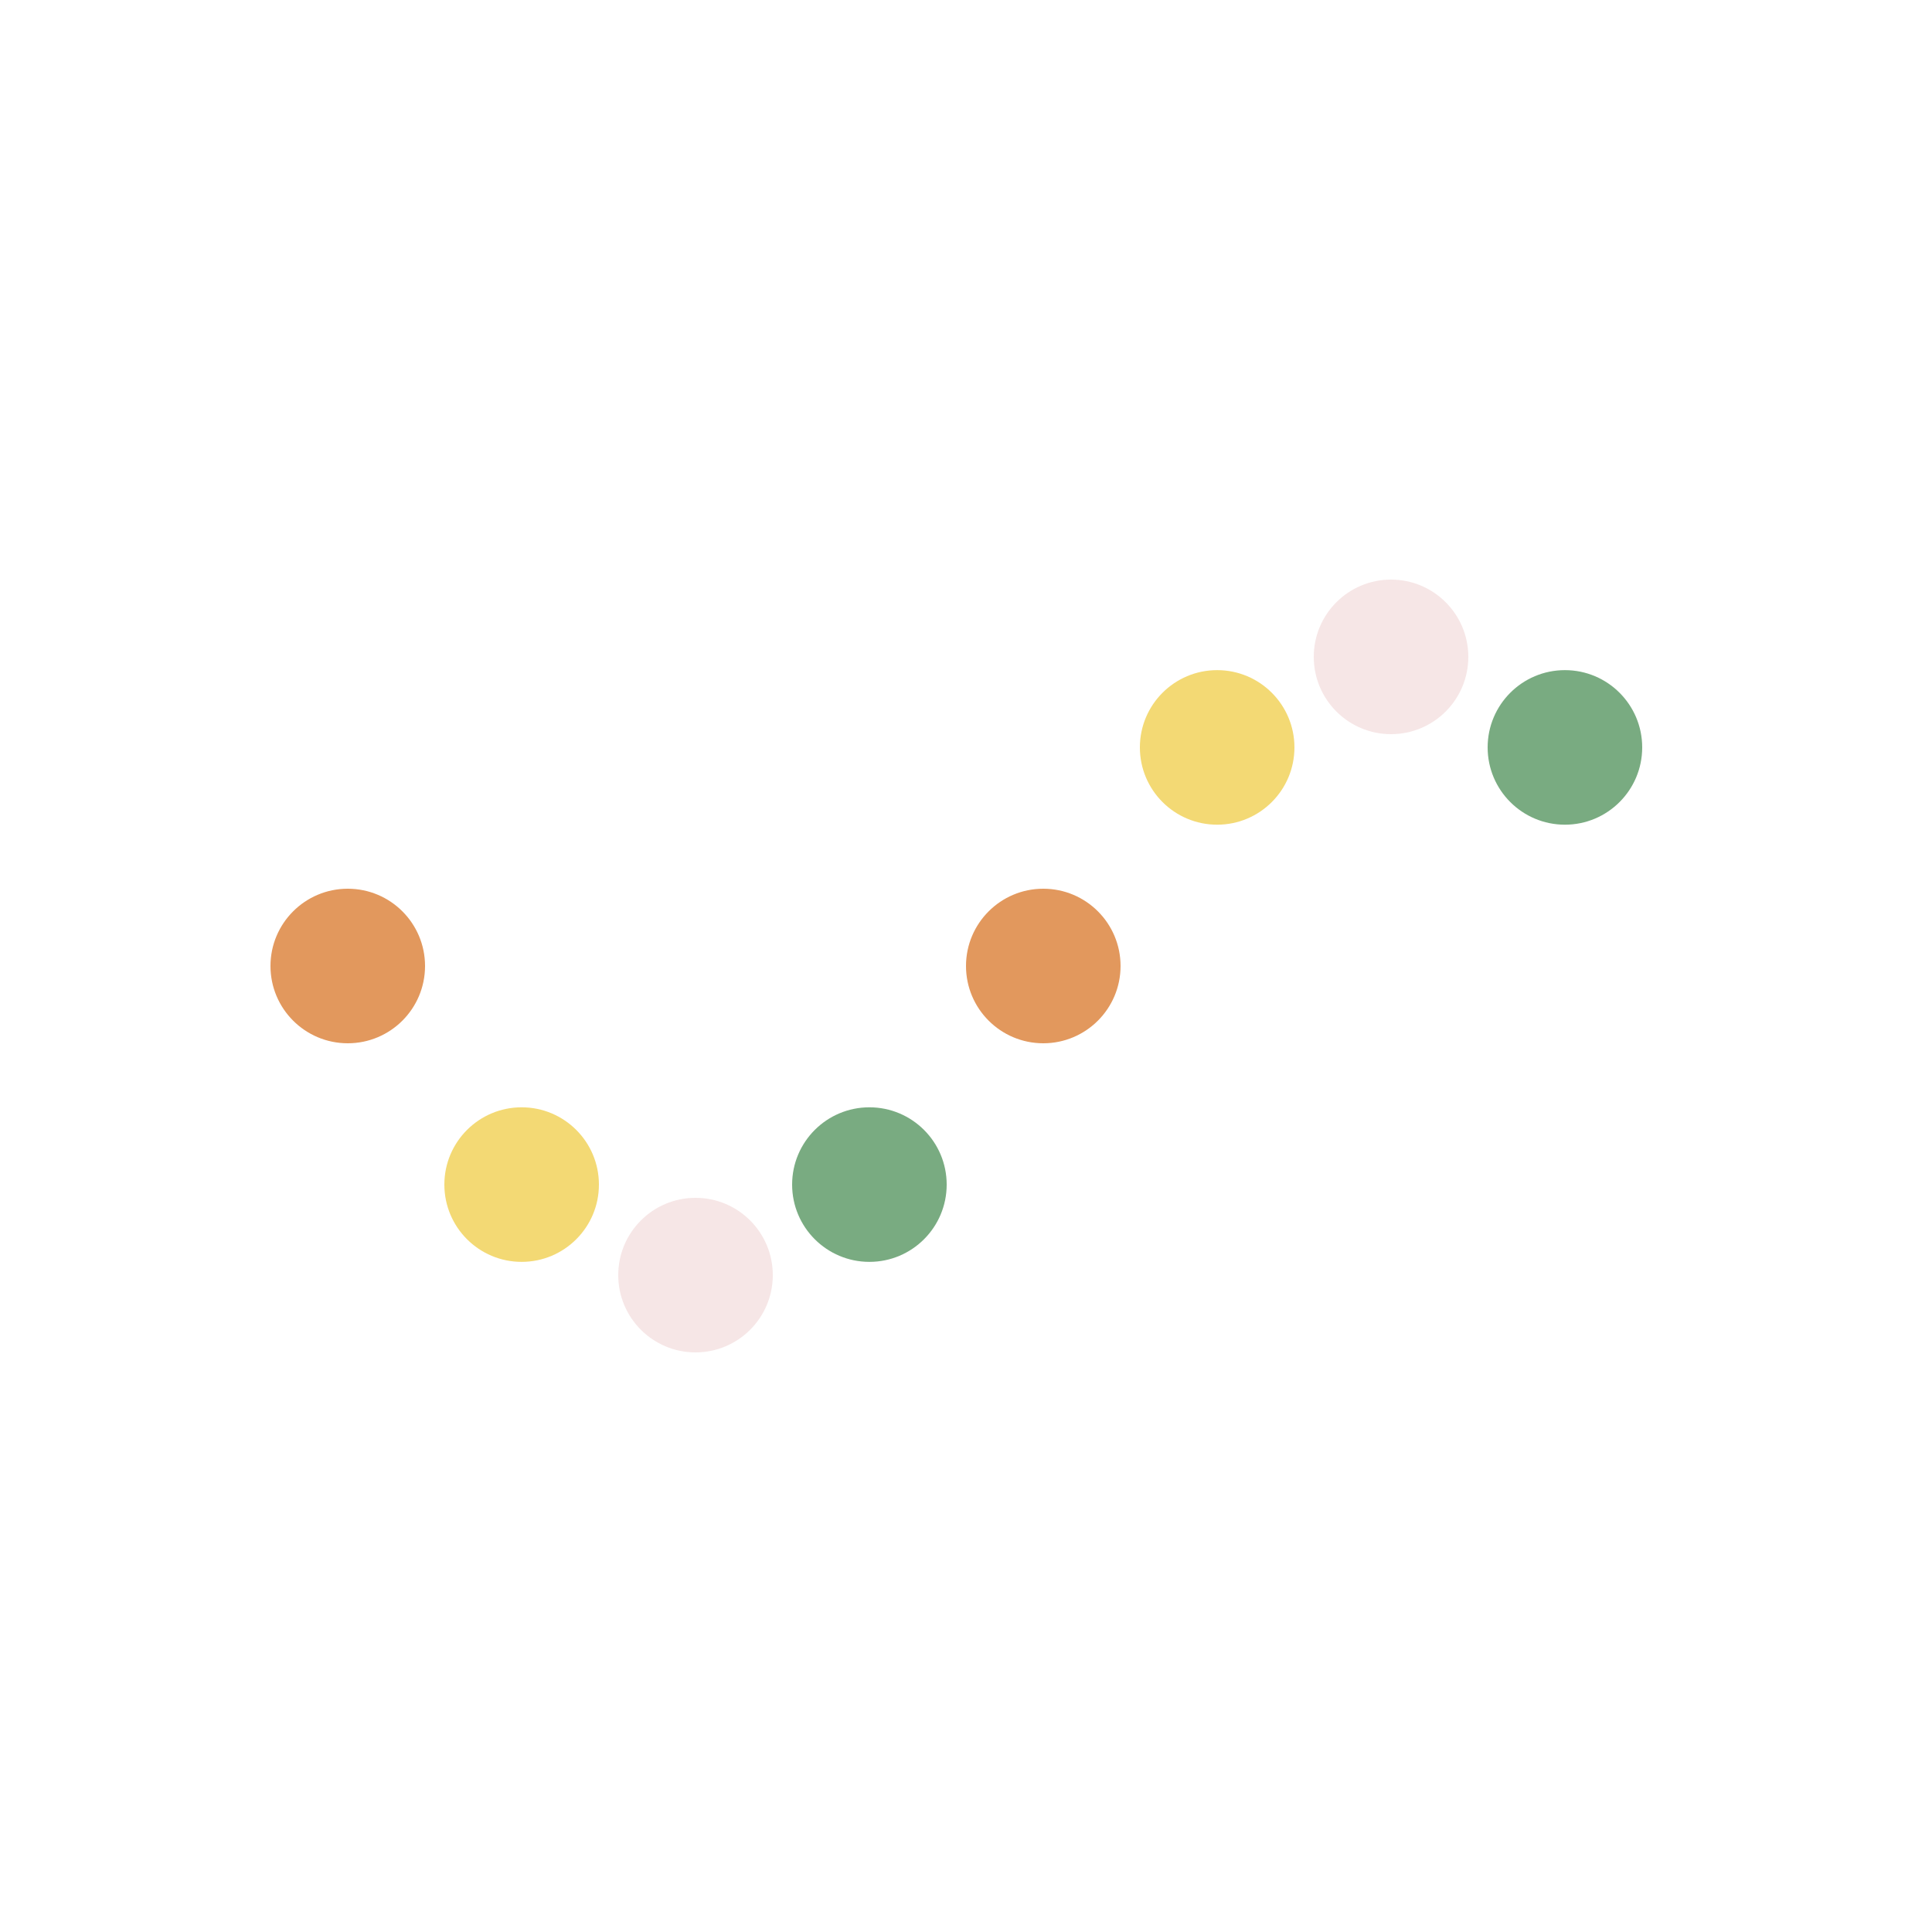
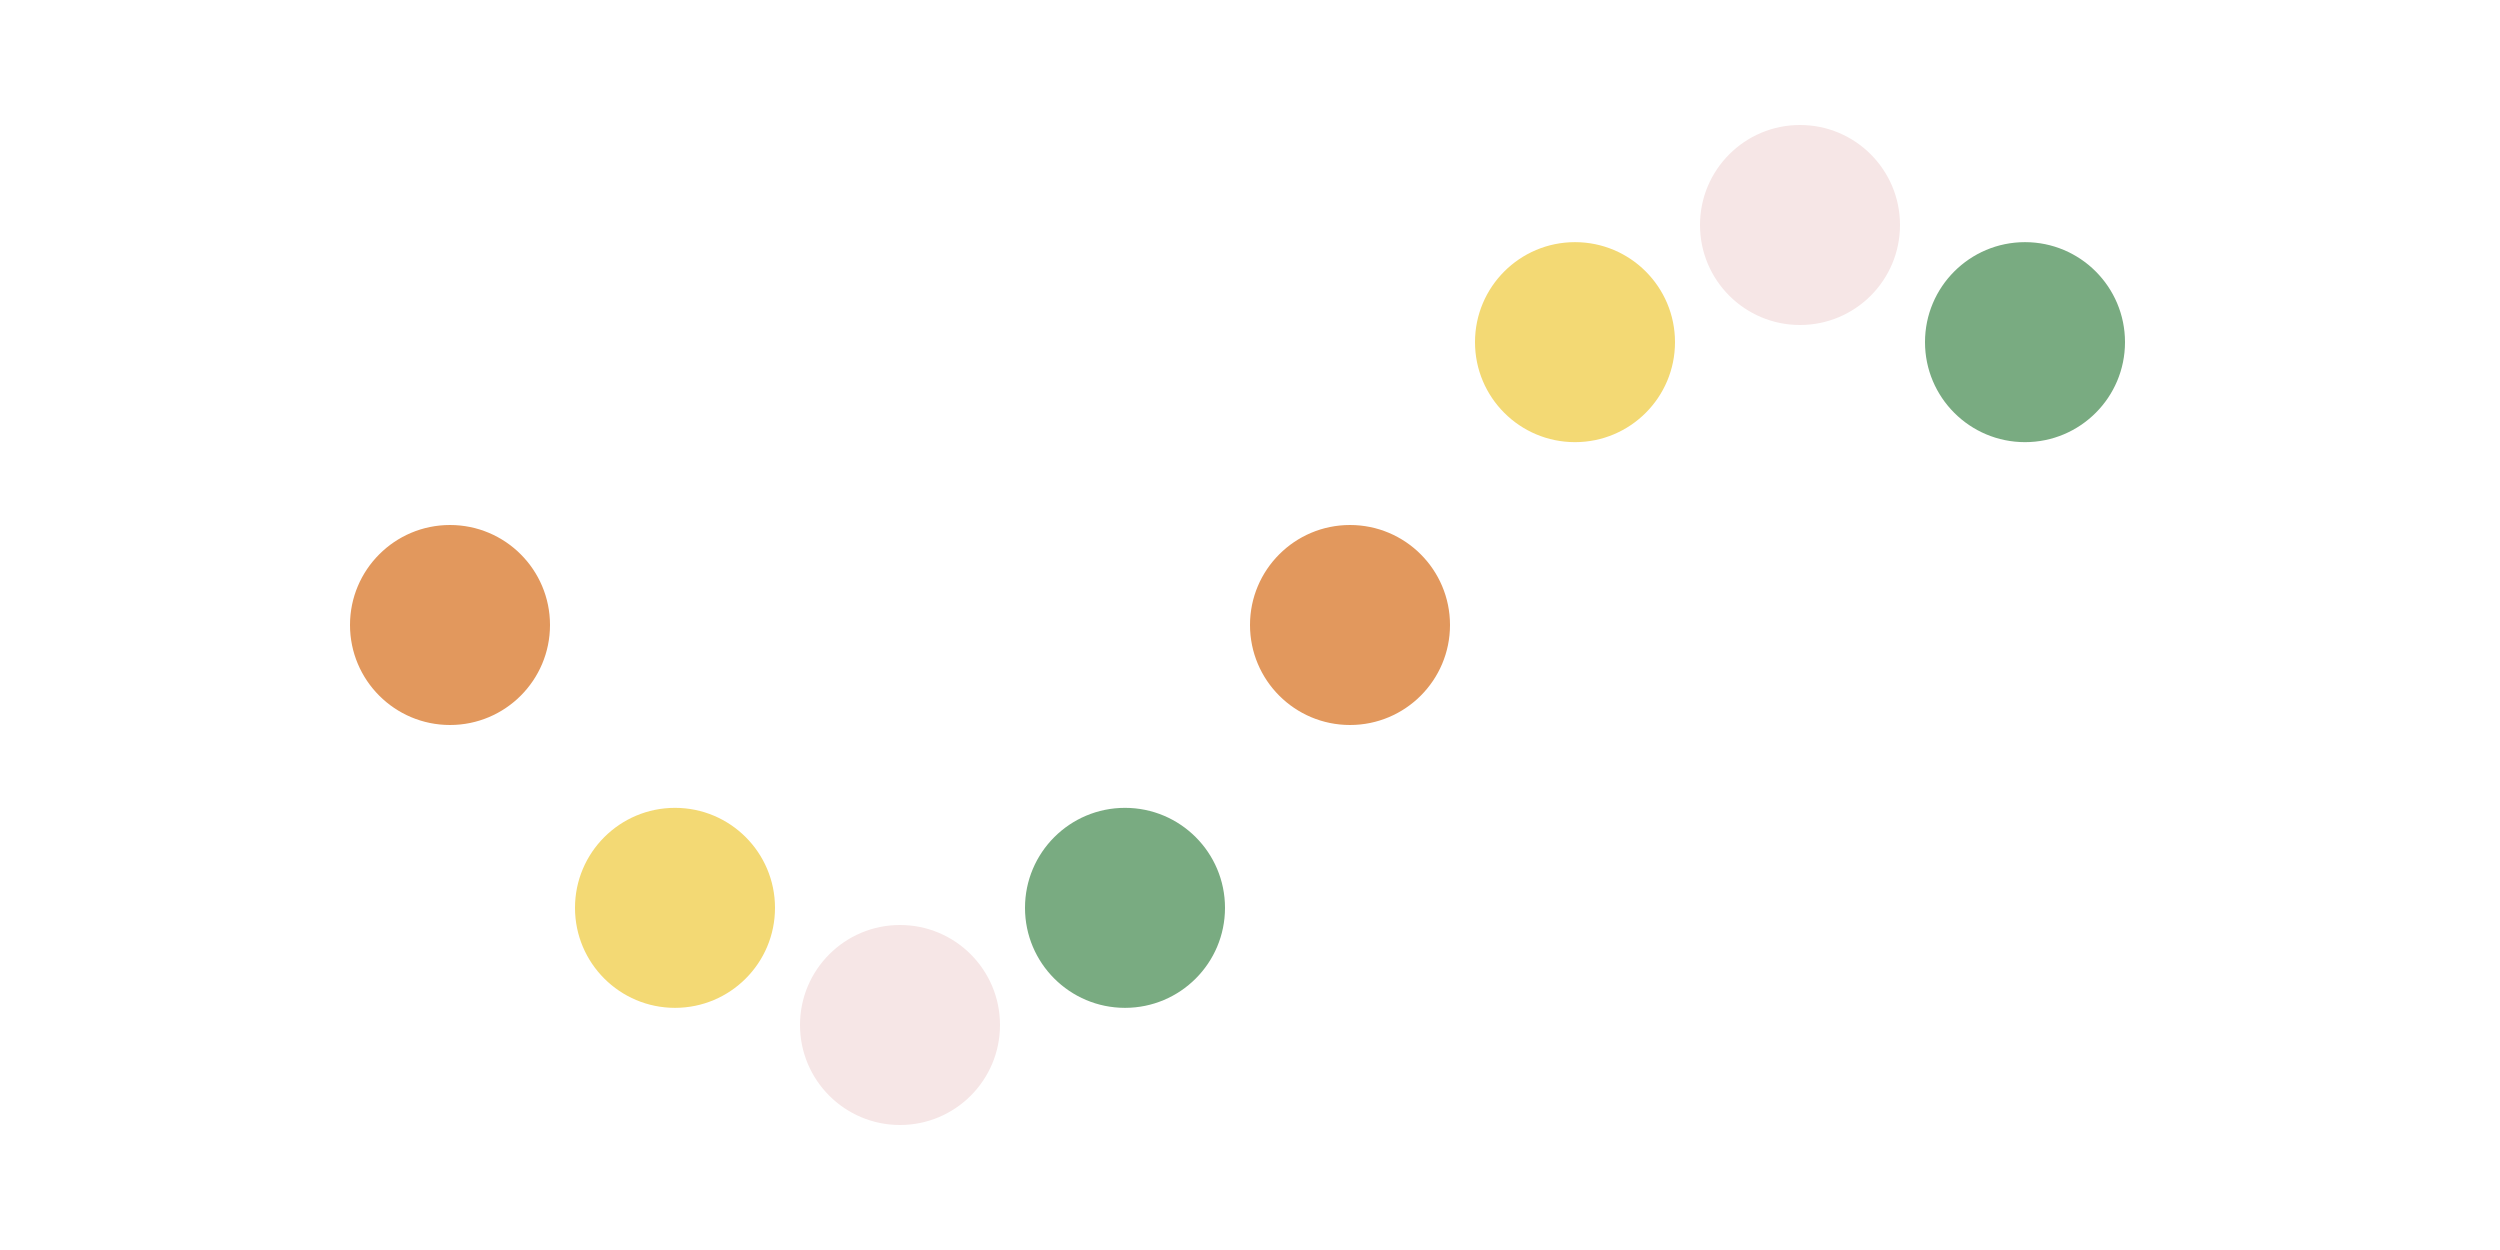
- <svg xmlns="http://www.w3.org/2000/svg" viewBox="0 0 100 100" preserveAspectRatio="xMidYMid" id="loading-svg">
+ <svg xmlns="http://www.w3.org/2000/svg" viewBox="0 25 100 50" preserveAspectRatio="xMidYMid" id="loading-svg">
  <circle cx="18" cy="50" r="4" fill="#e2985d">
    <animate attributeName="cy" values="34;66;34" times="0;0.5;1" dur="1.449s" calcMode="spline" keySplines="0.5 0 0.5 1;0.5 0 0.5 1" begin="0s" repeatCount="indefinite" />
  </circle>
  <circle cx="27" cy="61.314" r="4" fill="#f3d974">
    <animate attributeName="cy" values="34;66;34" times="0;0.5;1" dur="1.449s" calcMode="spline" keySplines="0.5 0 0.5 1;0.5 0 0.5 1" begin="-0.181s" repeatCount="indefinite" />
  </circle>
  <circle cx="36" cy="66" r="4" fill="#f6e6e6">
    <animate attributeName="cy" values="34;66;34" times="0;0.5;1" dur="1.449s" calcMode="spline" keySplines="0.5 0 0.5 1;0.5 0 0.5 1" begin="-0.362s" repeatCount="indefinite" />
  </circle>
  <circle cx="45" cy="61.314" r="4" fill="#79ab81">
    <animate attributeName="cy" values="34;66;34" times="0;0.5;1" dur="1.449s" calcMode="spline" keySplines="0.5 0 0.5 1;0.5 0 0.5 1" begin="-0.543s" repeatCount="indefinite" />
  </circle>
  <circle cx="54" cy="50" r="4" fill="#e2985d">
    <animate attributeName="cy" values="34;66;34" times="0;0.5;1" dur="1.449s" calcMode="spline" keySplines="0.5 0 0.5 1;0.5 0 0.5 1" begin="-0.725s" repeatCount="indefinite" />
  </circle>
  <circle cx="63" cy="38.686" r="4" fill="#f3d974">
    <animate attributeName="cy" values="34;66;34" times="0;0.5;1" dur="1.449s" calcMode="spline" keySplines="0.5 0 0.5 1;0.5 0 0.5 1" begin="-0.906s" repeatCount="indefinite" />
  </circle>
  <circle cx="72" cy="34" r="4" fill="#f6e6e6">
    <animate attributeName="cy" values="34;66;34" times="0;0.5;1" dur="1.449s" calcMode="spline" keySplines="0.5 0 0.5 1;0.5 0 0.5 1" begin="-1.087s" repeatCount="indefinite" />
  </circle>
  <circle cx="81" cy="38.686" r="4" fill="#79ab81">
    <animate attributeName="cy" values="34;66;34" times="0;0.5;1" dur="1.449s" calcMode="spline" keySplines="0.5 0 0.5 1;0.5 0 0.5 1" begin="-1.268s" repeatCount="indefinite" />
  </circle>
</svg>
